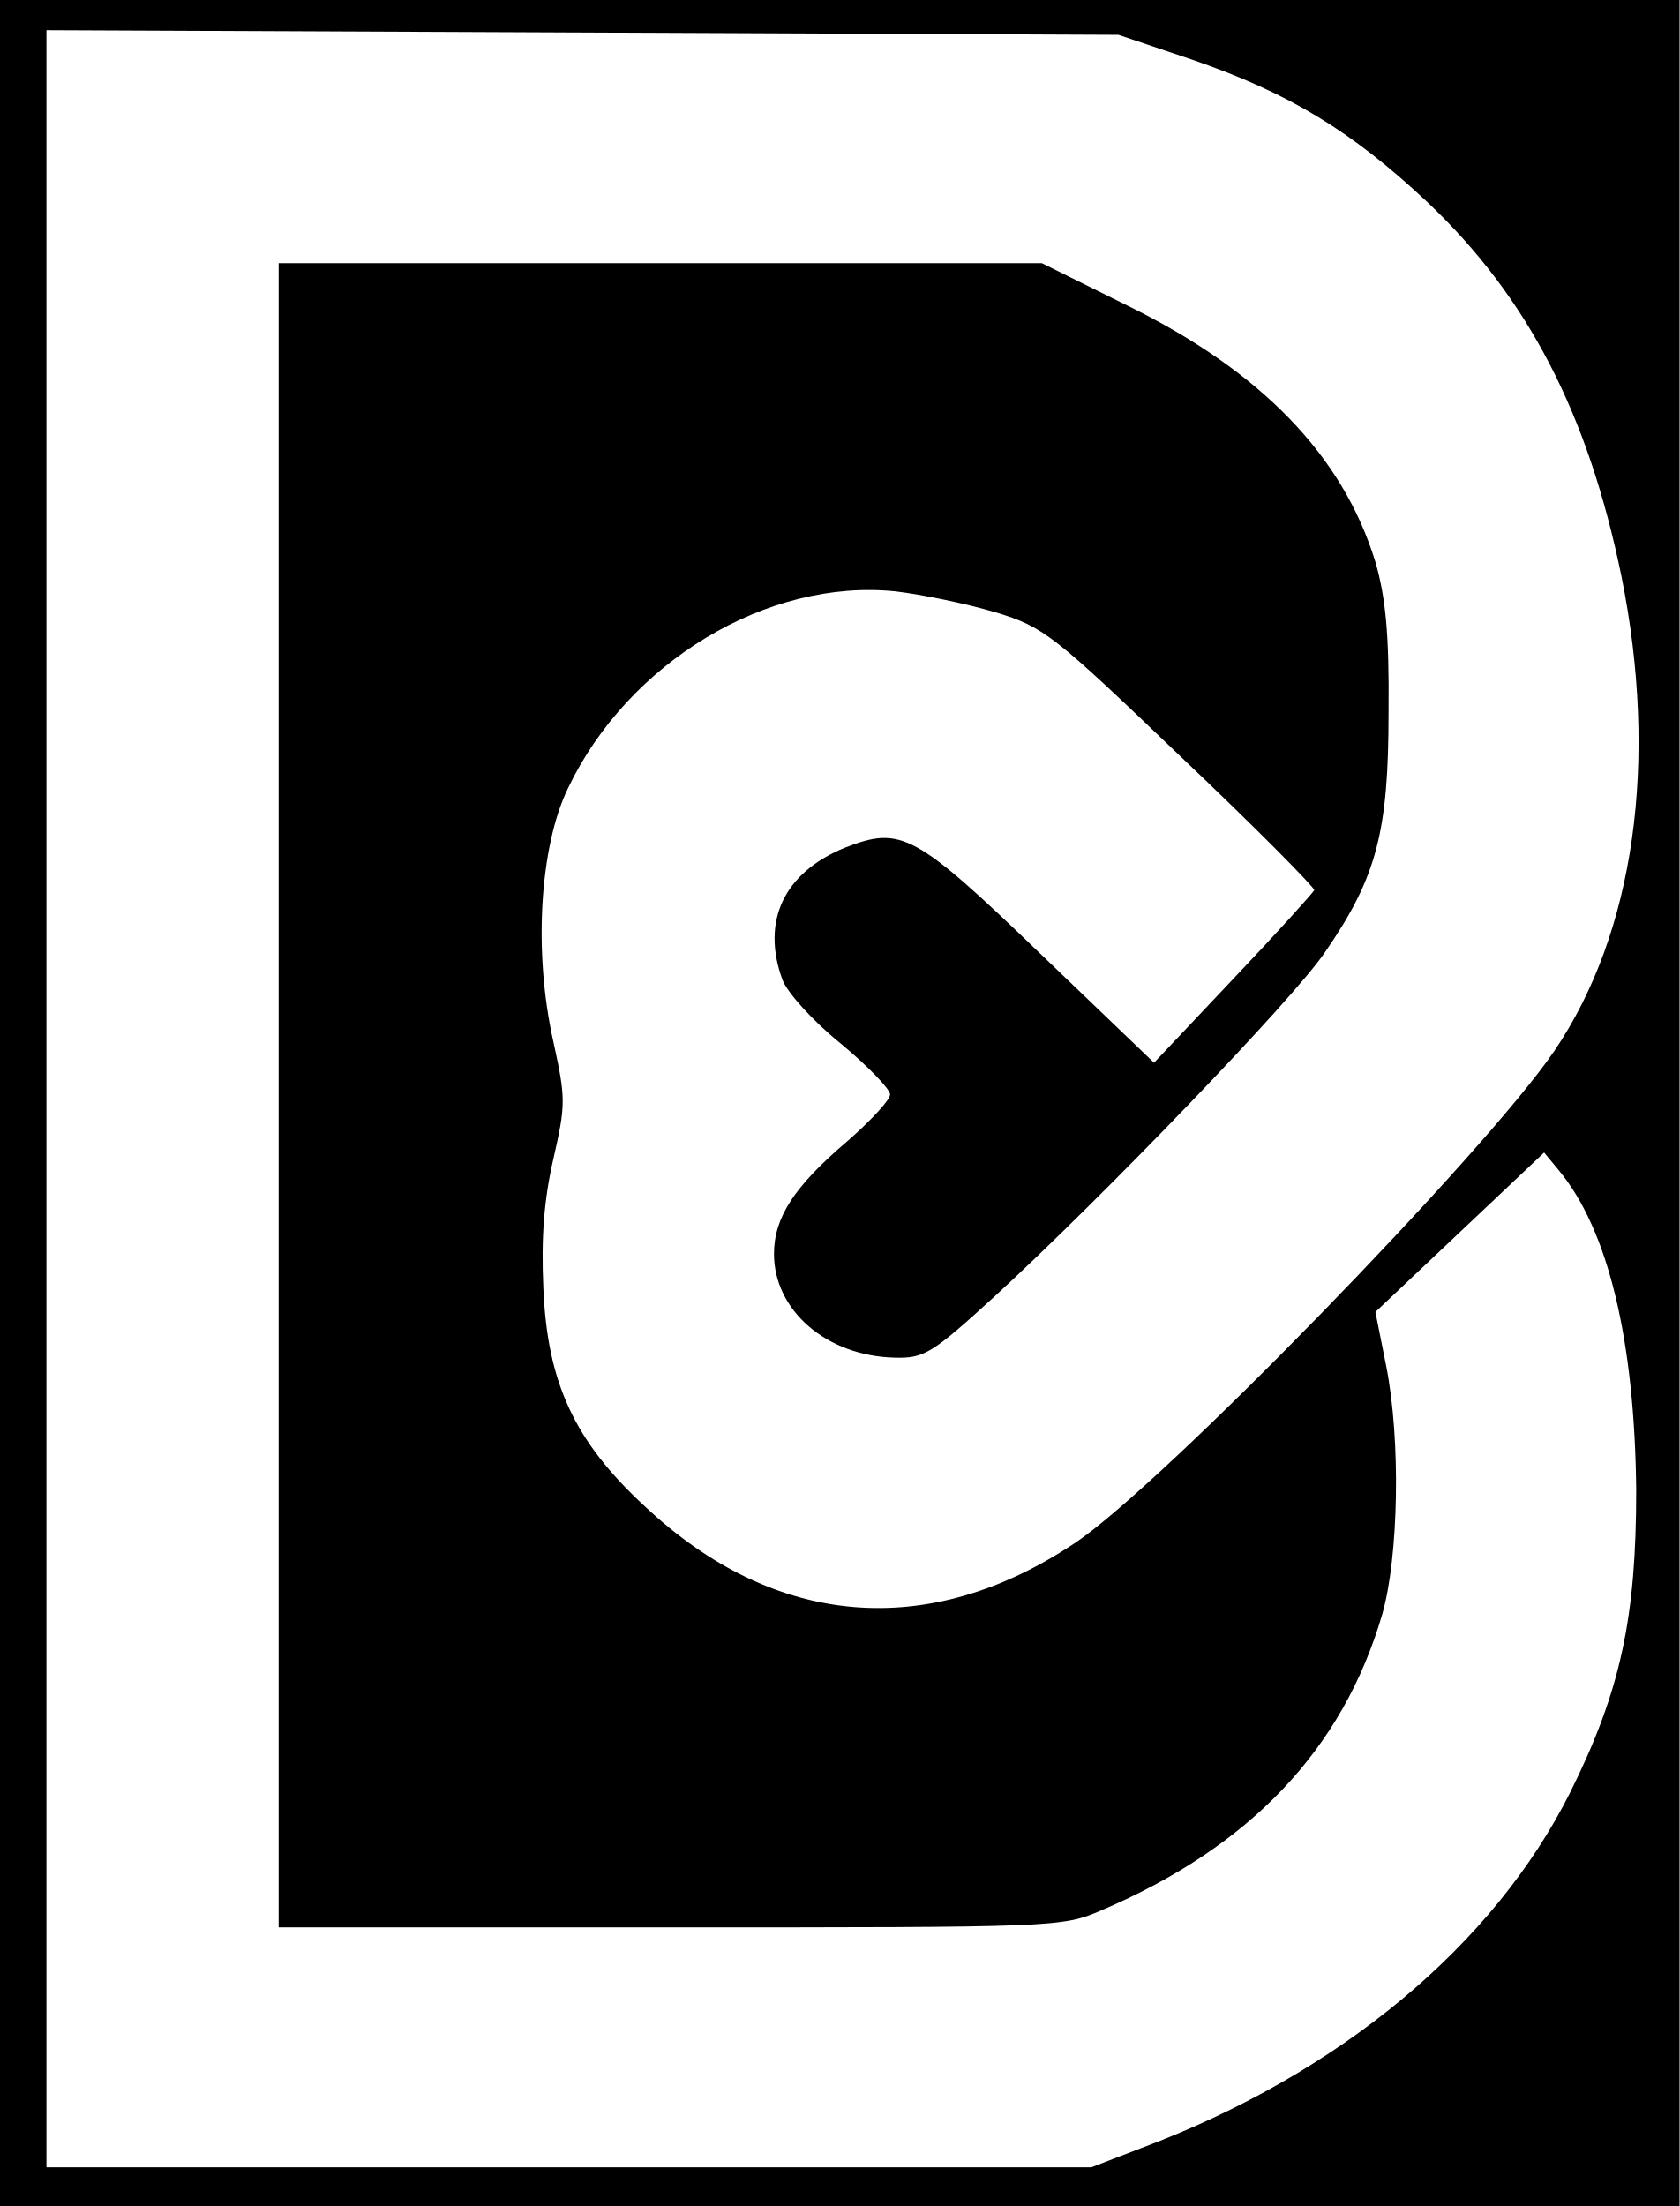
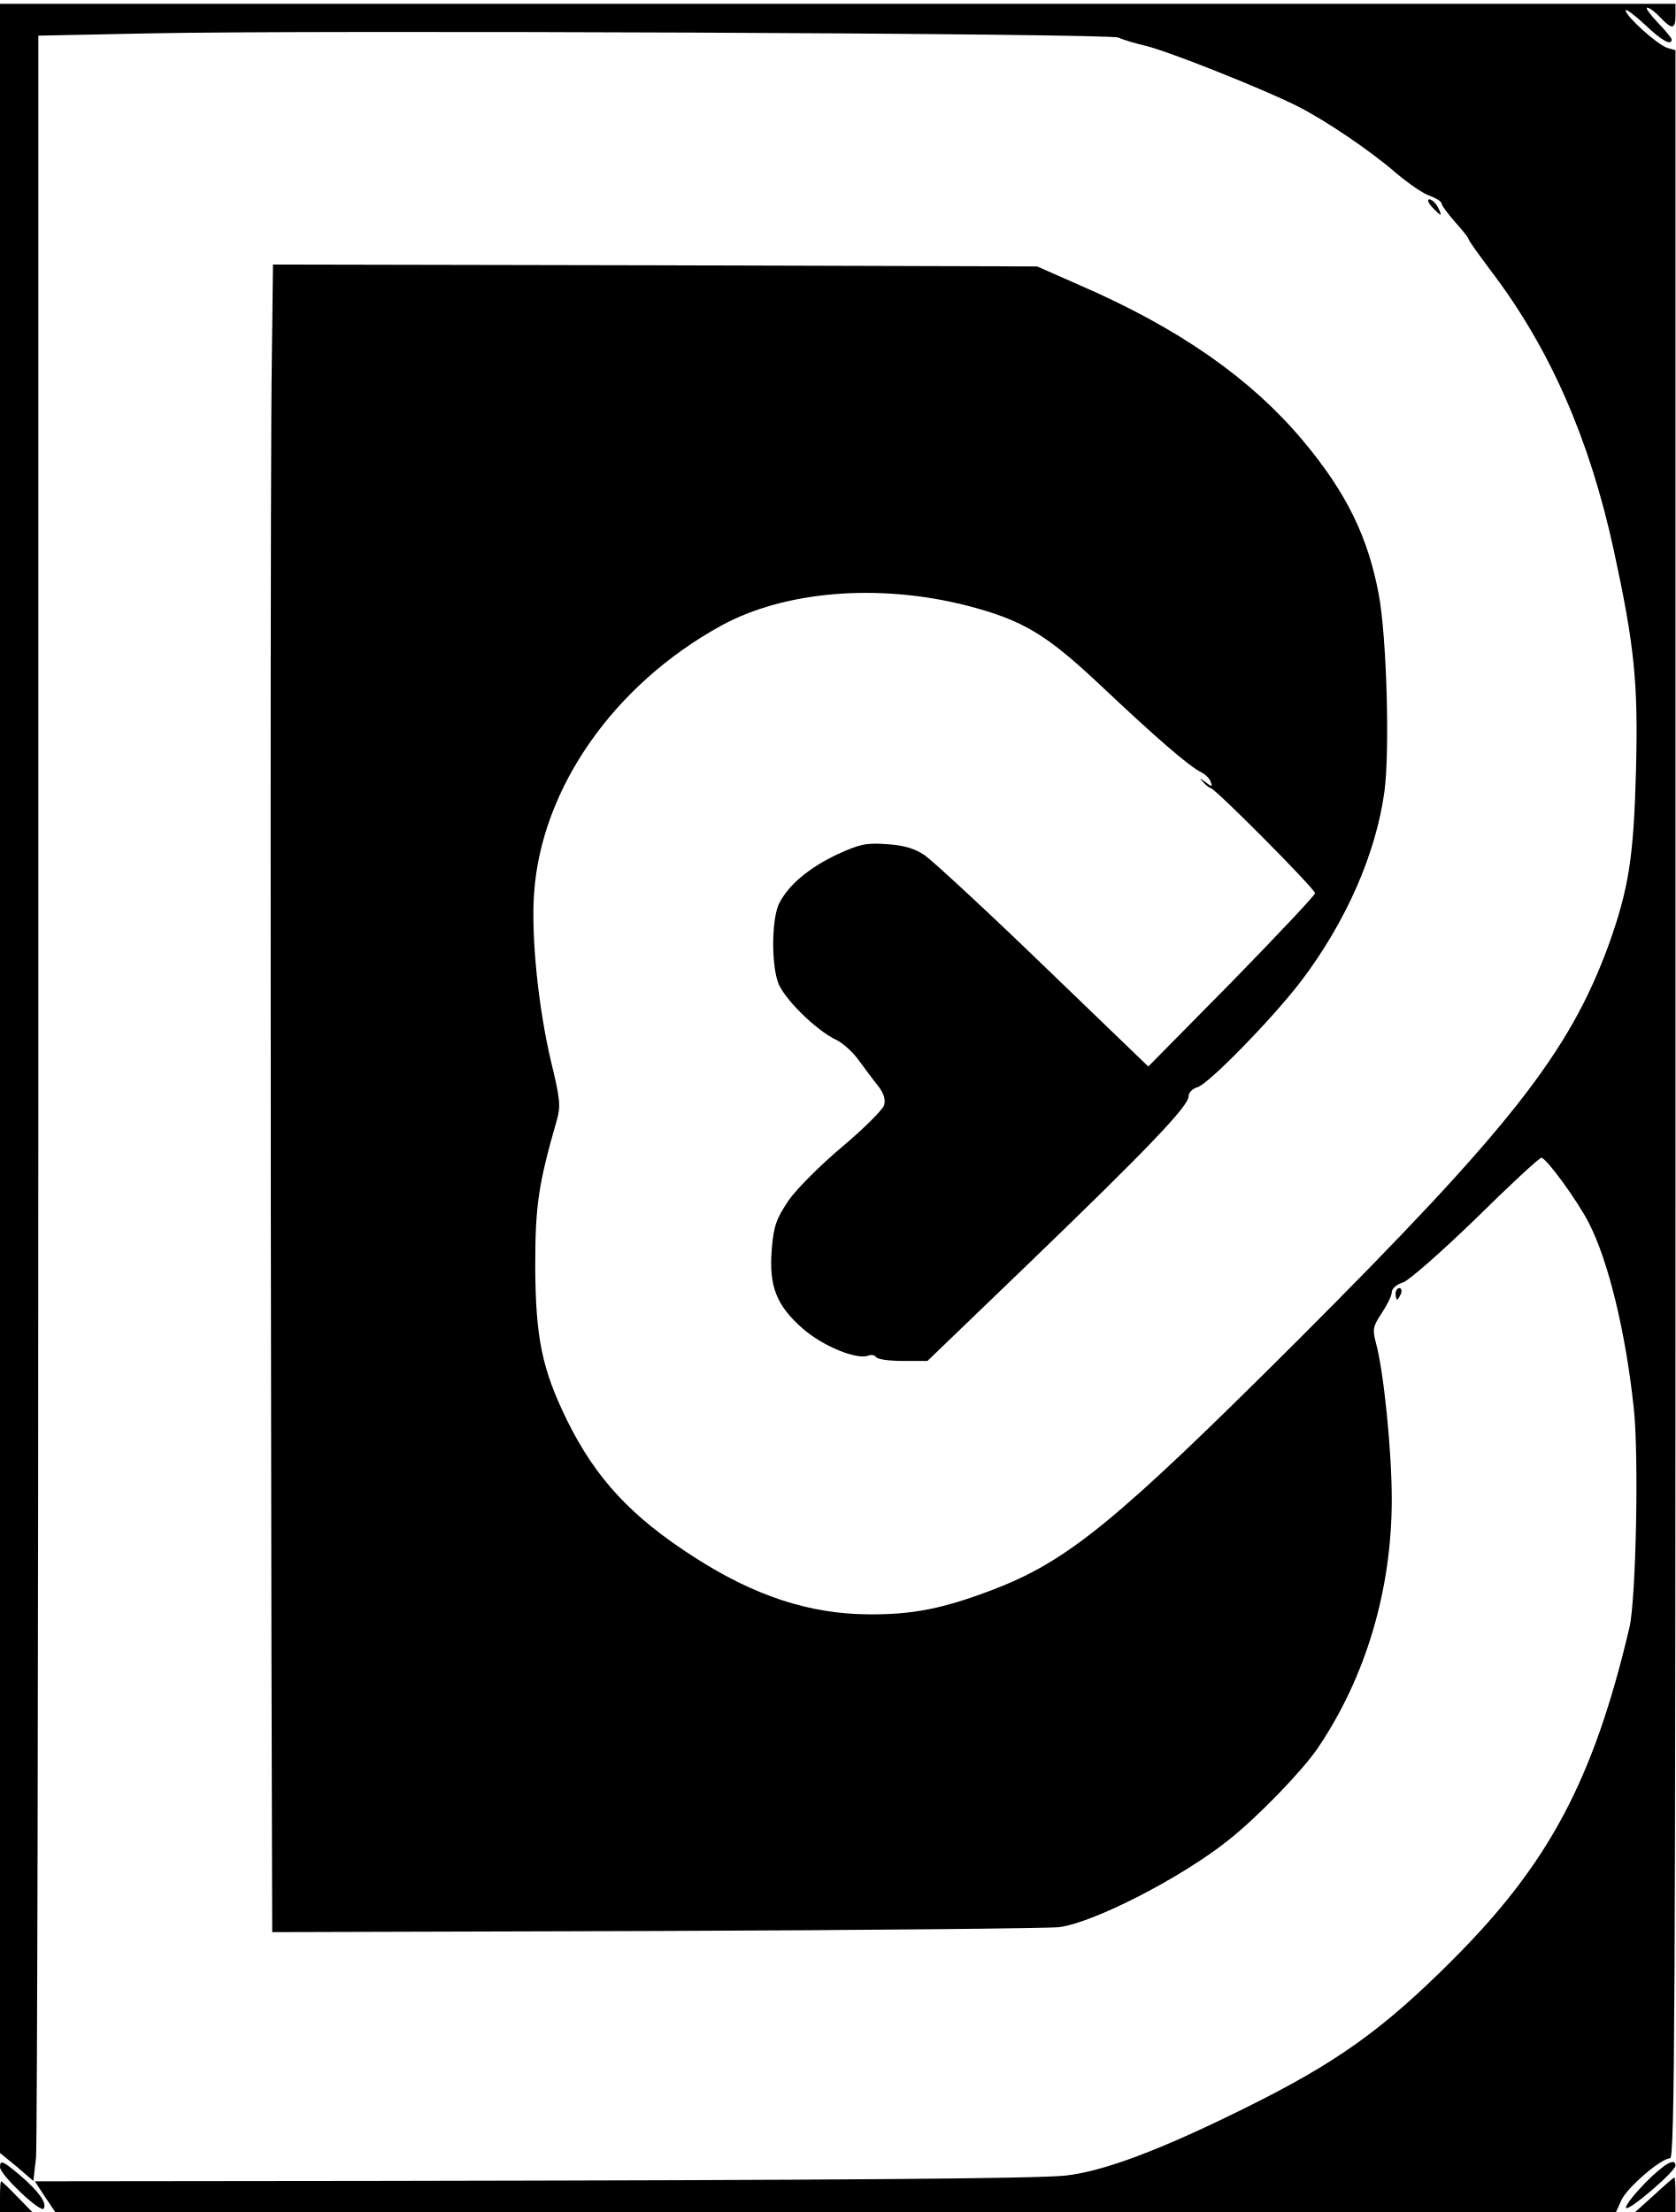
- <svg xmlns="http://www.w3.org/2000/svg" version="1.0" width="217pt" height="285pt" viewBox="0 0 217 285" preserveAspectRatio="xMidYMid meet">
-   <g transform="translate(0,285) scale(0.1,-0.1)" fill="#000000" stroke="none">
-     <path d="M0 1425 l0 -1425 1085 0 1085 0 0 1425 0 1425 -1085 0 -1085 0 0 -1425z m1540 1348 c125 -43 206 -92 304 -184 130 -123 208 -274 251 -484 48 -238 17 -460 -87 -613 -89 -131 -509 -563 -620 -636 -189 -126 -388 -109 -555 48 -91 84 -126 160 -131 282 -3 66 1 115 13 167 16 70 16 78 0 151 -26 115 -18 252 19 328 78 163 258 271 423 254 34 -4 92 -16 129 -27 63 -19 75 -29 240 -187 96 -91 173 -169 172 -172 -2 -4 -49 -56 -105 -115 l-102 -108 -147 141 c-162 156 -180 165 -252 137 -79 -32 -109 -95 -81 -171 6 -16 39 -53 75 -82 35 -29 64 -59 64 -66 0 -7 -25 -34 -56 -61 -68 -58 -94 -98 -94 -145 0 -73 68 -132 156 -134 38 -1 48 5 130 80 138 127 385 383 426 444 67 97 82 156 82 310 1 102 -4 149 -17 194 -42 137 -147 246 -320 331 l-111 55 -493 0 -493 0 0 -1075 0 -1075 506 0 c499 0 506 0 557 22 192 82 312 208 363 383 21 74 24 224 5 320 l-14 70 109 103 109 103 19 -23 c64 -77 98 -220 100 -413 0 -165 -20 -259 -85 -390 -99 -198 -298 -364 -554 -460 l-65 -25 -675 0 -675 0 0 1380 0 1381 693 -3 692 -3 95 -32z" />
+ <svg xmlns="http://www.w3.org/2000/svg" version="1.0" width="437pt" height="577pt" viewBox="0 0 437 577" preserveAspectRatio="xMidYMid meet">
+   <g transform="translate(0,577) scale(0.1,-0.1)" fill="#000000" stroke="none">
+     <path d="M0 2957 l0 -2803 44 -36 43 -37 7 61 c3 34 6 1293 6 2798 l0 2737 293 6 c430 9 2502 0 2524 -11 10 -5 43 -15 73 -22 58 -14 302 -111 392 -156 72 -36 191 -116 260 -176 32 -27 71 -54 88 -59 16 -6 30 -15 30 -20 0 -5 16 -26 35 -48 19 -21 35 -41 35 -44 0 -4 27 -41 59 -84 153 -201 257 -438 320 -728 54 -249 64 -346 58 -575 -6 -227 -19 -308 -71 -454 -103 -282 -257 -478 -810 -1031 -476 -475 -601 -577 -797 -652 -129 -49 -208 -65 -324 -64 -154 1 -297 48 -454 149 -164 105 -257 205 -332 357 -65 133 -82 214 -83 400 0 160 8 215 56 382 11 38 9 56 -15 155 -33 140 -52 325 -44 438 19 274 208 544 488 698 166 91 412 111 642 52 146 -38 207 -75 352 -212 139 -131 226 -207 259 -223 10 -5 22 -17 24 -25 5 -13 3 -13 -14 0 -17 12 -17 12 -6 0 7 -8 16 -15 20 -16 12 -1 272 -263 272 -274 0 -5 -98 -109 -217 -231 l-218 -221 -273 263 c-150 145 -290 274 -310 288 -27 18 -54 26 -99 29 -54 4 -71 0 -130 -27 -73 -35 -125 -78 -150 -126 -20 -37 -22 -155 -4 -207 14 -41 98 -125 153 -151 18 -9 44 -33 58 -53 14 -19 36 -49 49 -65 16 -20 21 -36 17 -52 -4 -12 -53 -61 -109 -108 -56 -47 -119 -110 -140 -140 -32 -48 -39 -66 -44 -127 -8 -97 12 -147 80 -207 52 -46 142 -83 172 -71 8 3 17 1 20 -4 4 -6 35 -10 70 -10 l64 0 268 258 c309 298 413 407 413 432 0 10 10 20 23 24 28 7 194 177 270 276 117 154 196 333 218 496 14 107 6 402 -15 514 -28 149 -84 265 -198 401 -136 162 -323 293 -584 406 l-109 48 -996 3 -997 2 -3 -247 c-4 -238 -4 -1835 -1 -3376 l2 -727 1003 3 c551 2 1023 7 1049 10 90 11 321 130 442 227 76 60 192 180 233 240 125 185 193 412 193 649 0 128 -21 333 -41 407 -10 37 -8 44 15 79 14 21 26 45 26 54 0 10 13 21 30 26 16 6 98 78 190 167 88 87 165 158 170 158 13 0 95 -113 124 -170 51 -99 96 -285 117 -481 14 -123 6 -500 -11 -574 -94 -399 -211 -618 -464 -870 -181 -181 -302 -267 -541 -385 -220 -109 -367 -164 -466 -175 -77 -8 -592 -12 -1791 -14 l-897 -1 26 -40 27 -40 2035 0 2036 0 14 31 c14 32 103 109 127 109 12 0 14 390 14 2749 l0 2750 -21 6 c-26 8 -109 83 -109 98 0 5 22 -11 50 -37 45 -43 70 -56 70 -39 0 4 -17 24 -37 45 -20 21 -32 38 -27 38 6 0 21 -11 34 -25 31 -33 40 -32 40 5 l0 30 -2185 0 -2185 0 0 -2803z" />
+     <path d="M3735 5230 c10 -11 20 -20 22 -20 2 0 -1 9 -7 20 -6 11 -16 20 -22 20 -6 0 -3 -9 7 -20z" />
+     <path d="M3640 2395 c0 -8 2 -15 4 -15 2 0 6 7 10 15 3 8 1 15 -4 15 -6 0 -10 -7 -10 -15z" />
+     <path d="M0 117 c0 -20 107 -121 114 -108 9 14 -12 44 -62 87 -44 37 -52 41 -52 21z" />
+     <path d="M4291 76 c-29 -30 -52 -59 -50 -65 4 -12 129 95 129 110 0 22 -29 5 -79 -45z" />
+     <path d="M4315 45 l-50 -45 53 0 52 0 0 45 c0 25 -1 45 -3 45 -2 0 -25 -20 -52 -45z" />
+     <path d="M0 40 l0 -40 42 0 42 0 -39 40 c-21 22 -40 40 -42 40 -2 0 -3 -18 -3 -40z" />
  </g>
</svg>
